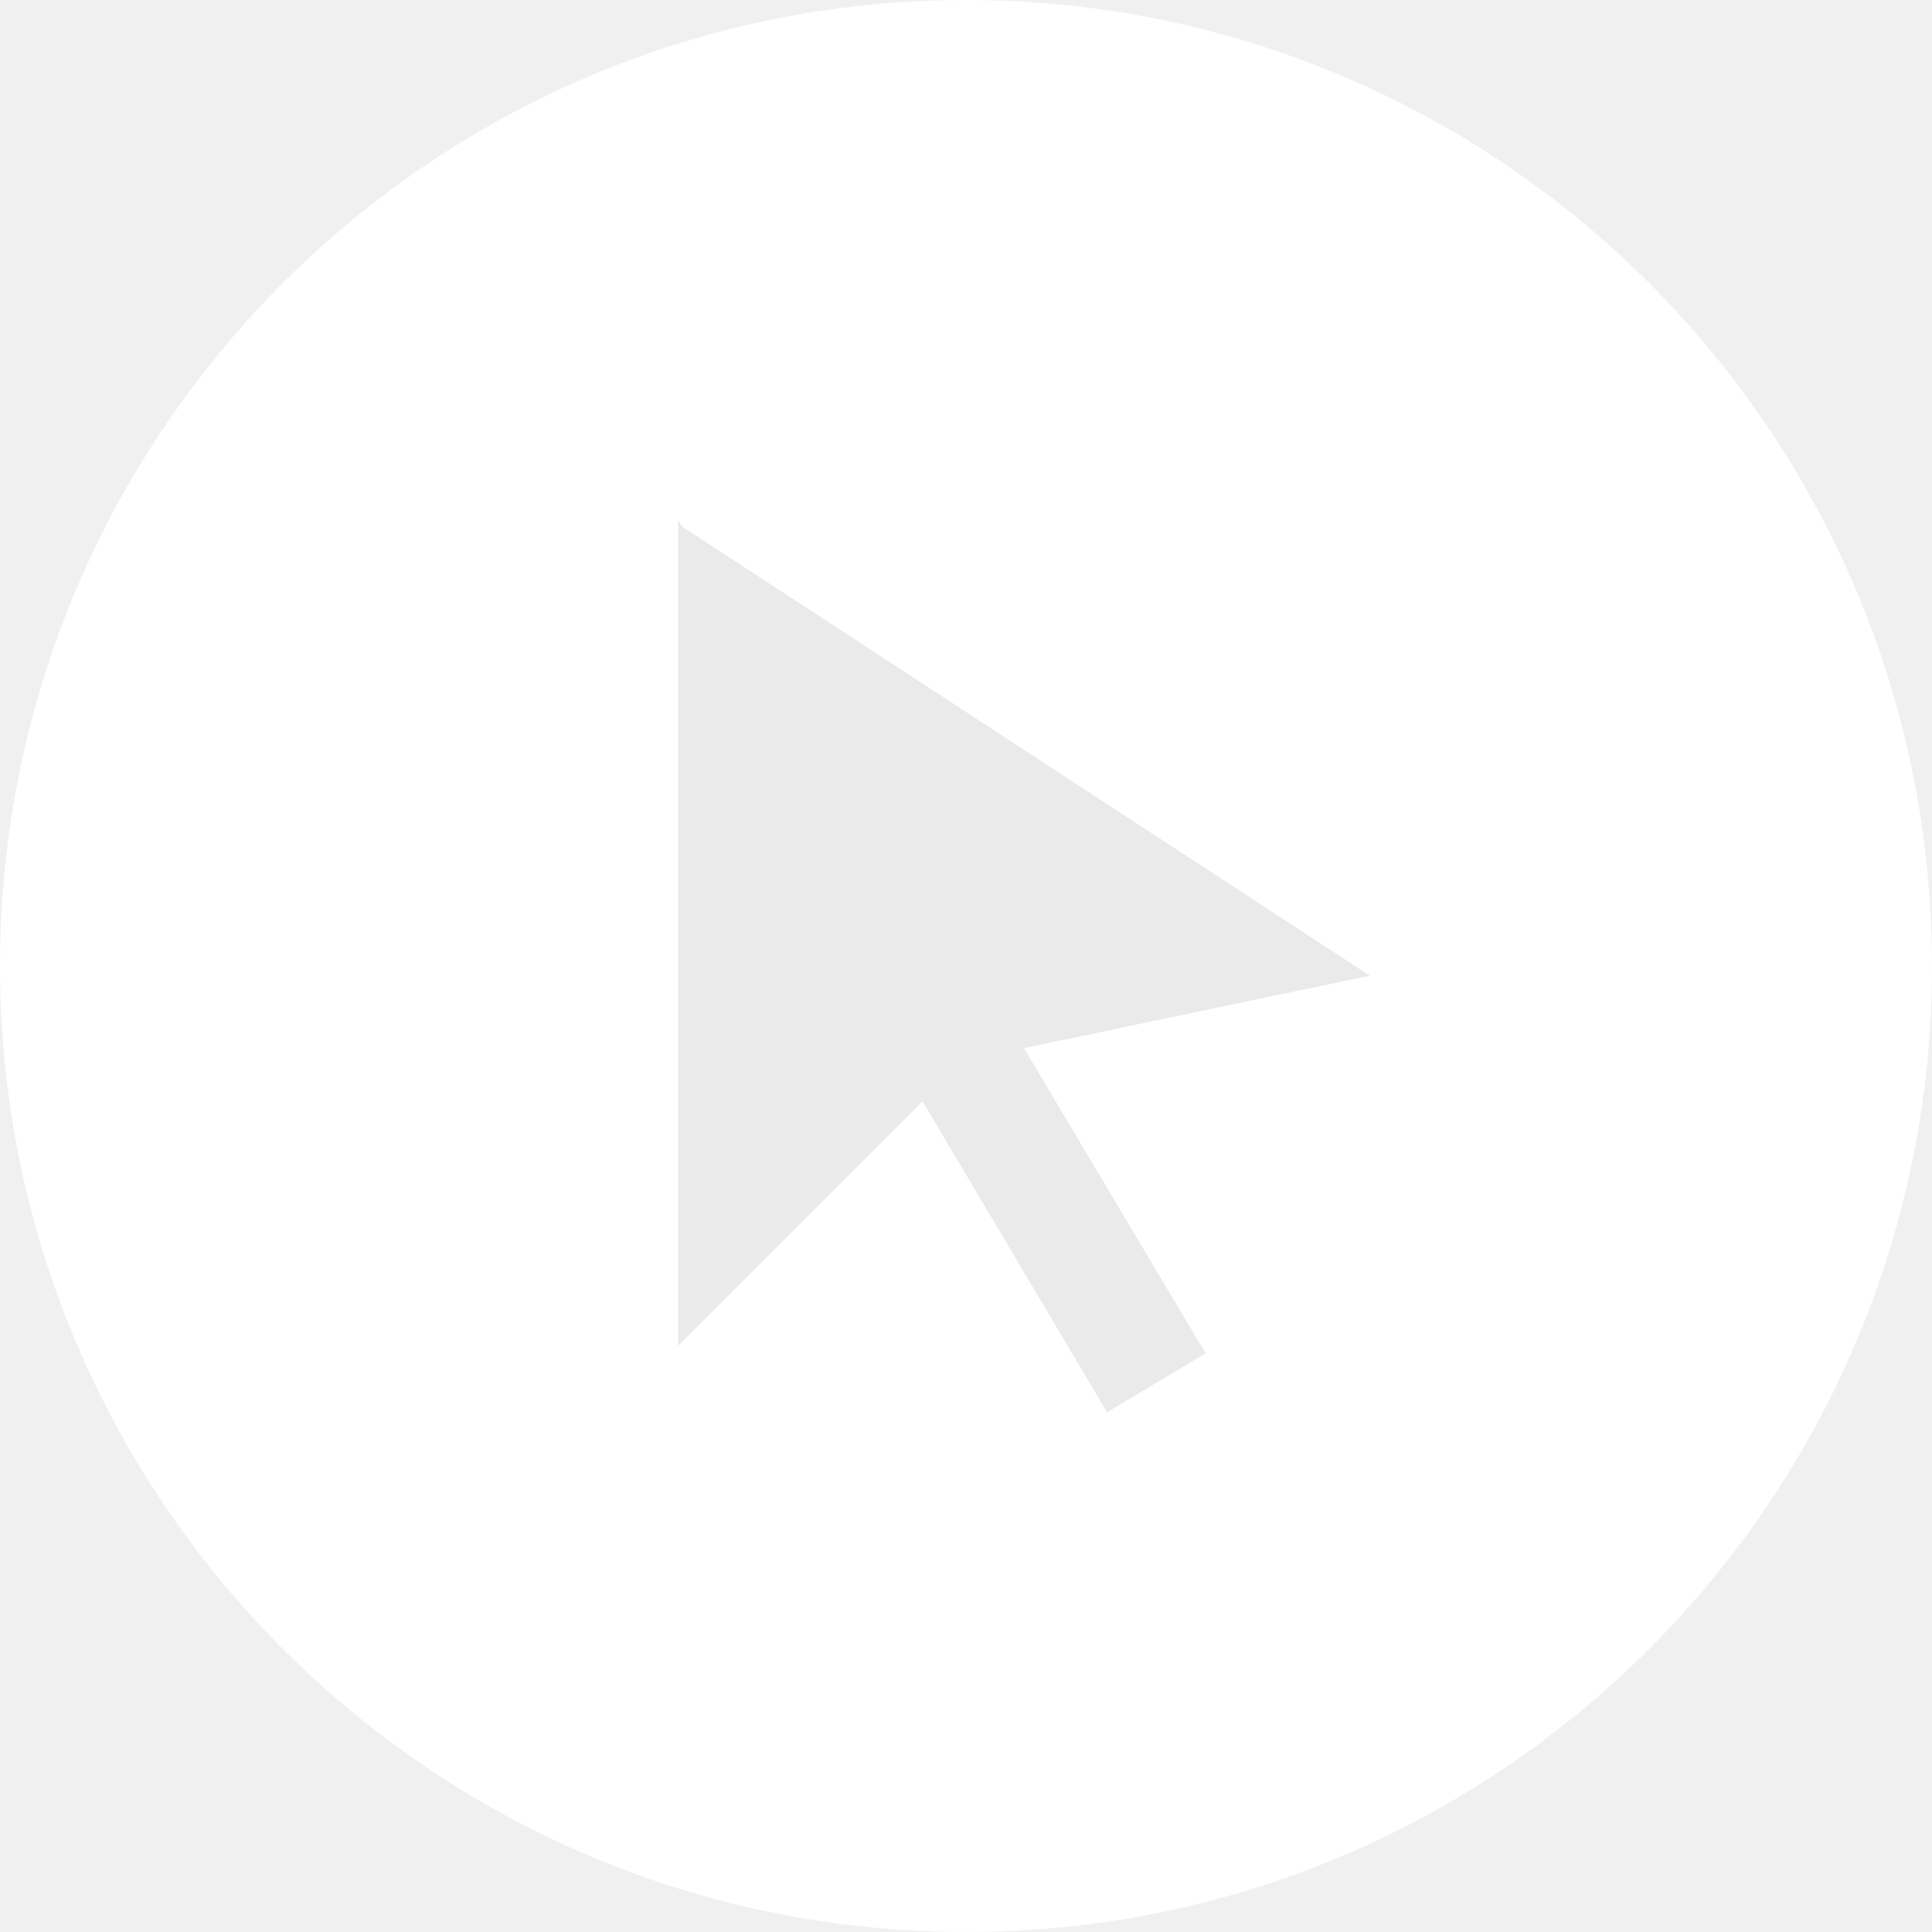
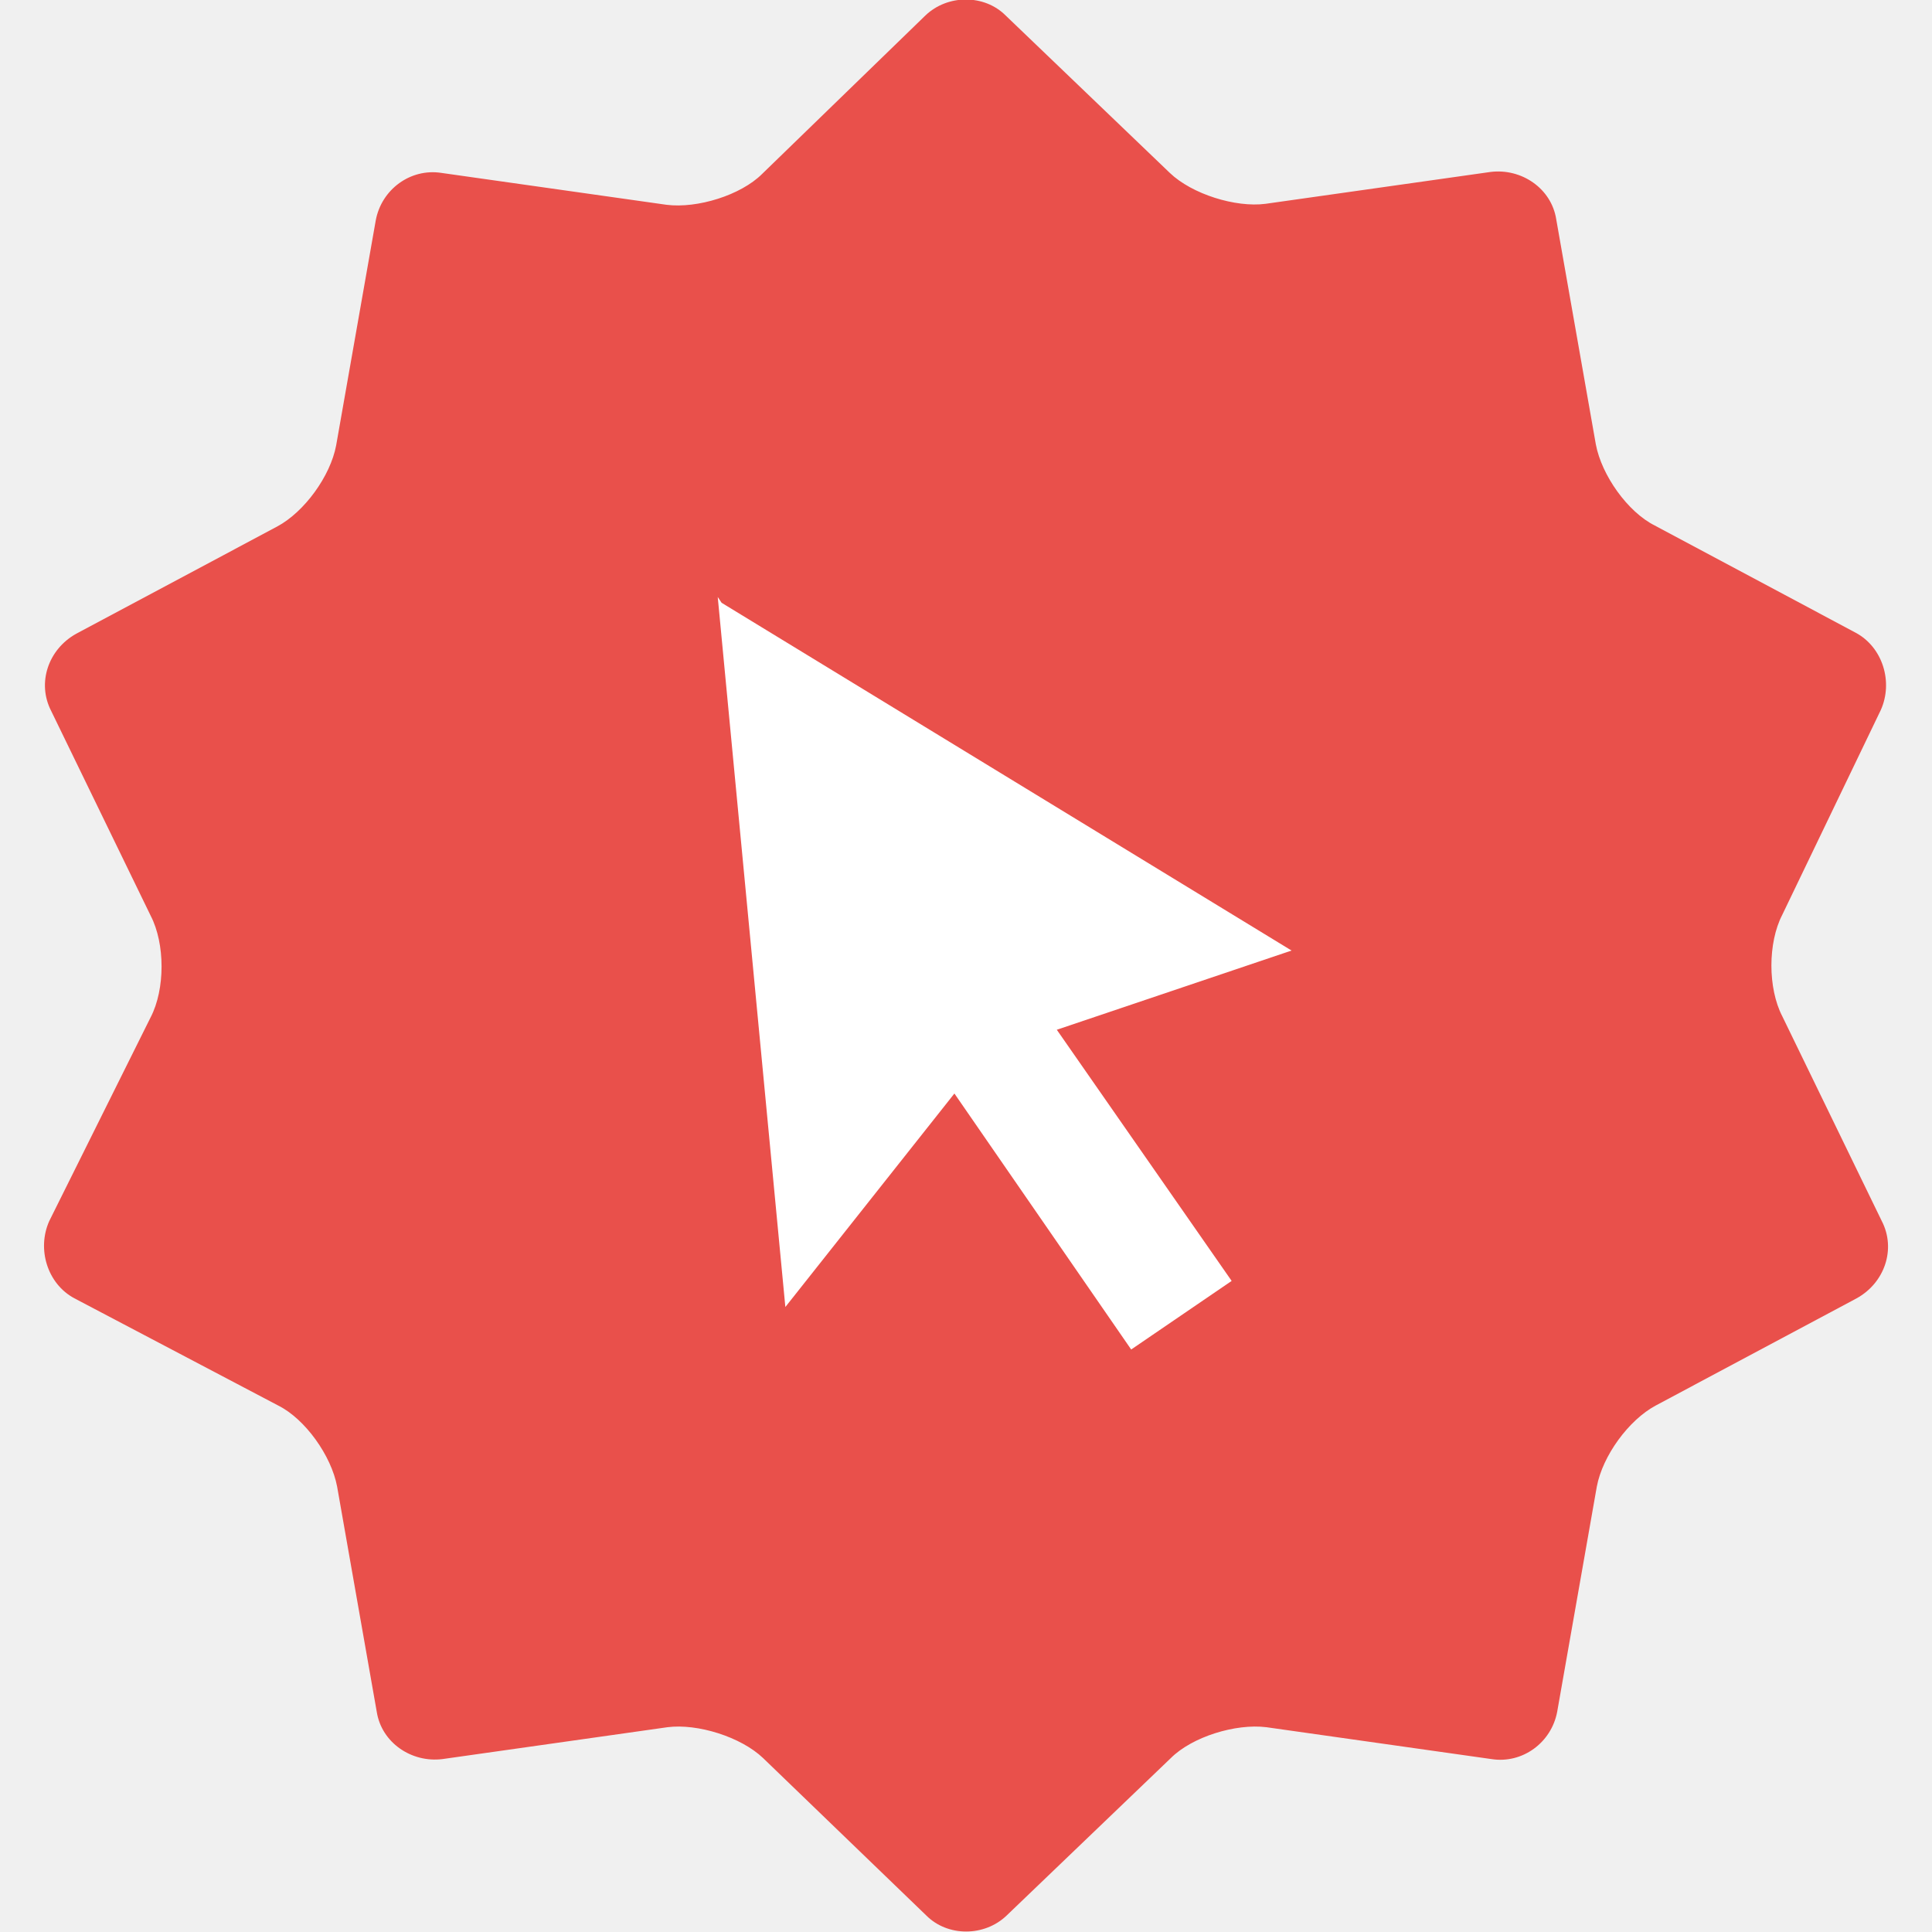
- <svg xmlns="http://www.w3.org/2000/svg" version="1.1" id="Layer_1" x="0px" y="0px" viewBox="0 0 200 200" style="enable-background:new 0 0 200 200;" xml:space="preserve">
+ <svg xmlns="http://www.w3.org/2000/svg" version="1.1" id="Layer_1" x="0px" y="0px" viewBox="-205 297 200 200" style="enable-background:new -205 297 200 200;" xml:space="preserve">
  <style type="text/css">
- 	.st0{fill:#FFFFFF;}
- 	.st1{fill:#EAEAEA;}
+ 	.st0{fill:#E9504B;}
+ 	.st1{fill:#FFFFFF;}
</style>
-   <circle id="XMLID_188_" class="st0" cx="100" cy="100" r="100" />
-   <polygon id="XMLID_232_" class="st1" points="141.8,101 70.6,54.5 70.2,53.8 70.2,139.3 95.5,114 114.6,146.2 124.8,140.1   106,108.5 " />
+   <g id="XMLID_17_">
+     <path id="XMLID_19_" class="st0" d="M-109.2,298.6c2.3-2.2,6.1-2.2,8.3,0l17,16.3c2.3,2.2,6.8,3.6,9.9,3.2l23.3-3.3   c3.2-0.4,6.3,1.7,6.8,4.9l4.1,23.3c0.6,3.2,3.3,7,6.1,8.4l20.8,11.1c2.8,1.5,3.9,5.1,2.6,8l-10.2,21.2c-1.5,2.9-1.5,7.6,0,10.5   l10.3,21.2c1.5,2.9,0.3,6.4-2.6,8l-20.8,11.1c-2.8,1.5-5.5,5.2-6.1,8.4l-4.1,23.3c-0.6,3.2-3.6,5.4-6.8,4.9l-23.3-3.3   c-3.2-0.4-7.7,1-9.9,3.2l-17,16.3c-2.3,2.2-6.1,2.2-8.3,0L-126,479c-2.3-2.2-6.8-3.6-9.9-3.2l-23.3,3.3c-3.2,0.4-6.3-1.7-6.8-4.9   l-4.1-23.3c-0.6-3.2-3.3-7-6.1-8.4l-21.1-11.1c-2.8-1.5-3.9-5.1-2.6-8l10.5-21.1c1.5-2.9,1.5-7.6,0-10.5l-10.3-21.2   c-1.5-2.9-0.3-6.4,2.6-8l20.8-11.1c2.8-1.5,5.5-5.2,6.1-8.4l4.1-23.3c0.6-3.2,3.6-5.4,6.8-4.9l23.3,3.3c3.2,0.4,7.7-1,9.9-3.2   L-109.2,298.6z" />
+   </g>
+   <polygon id="XMLID_232_" class="st1" points="-71.3,395.4 -130.3,359.4 -130.7,358.8 -123.7,432.3 -106.2,410.2 -87.9,436.7   -77.5,429.6 -95.6,403.6 " />
</svg>
